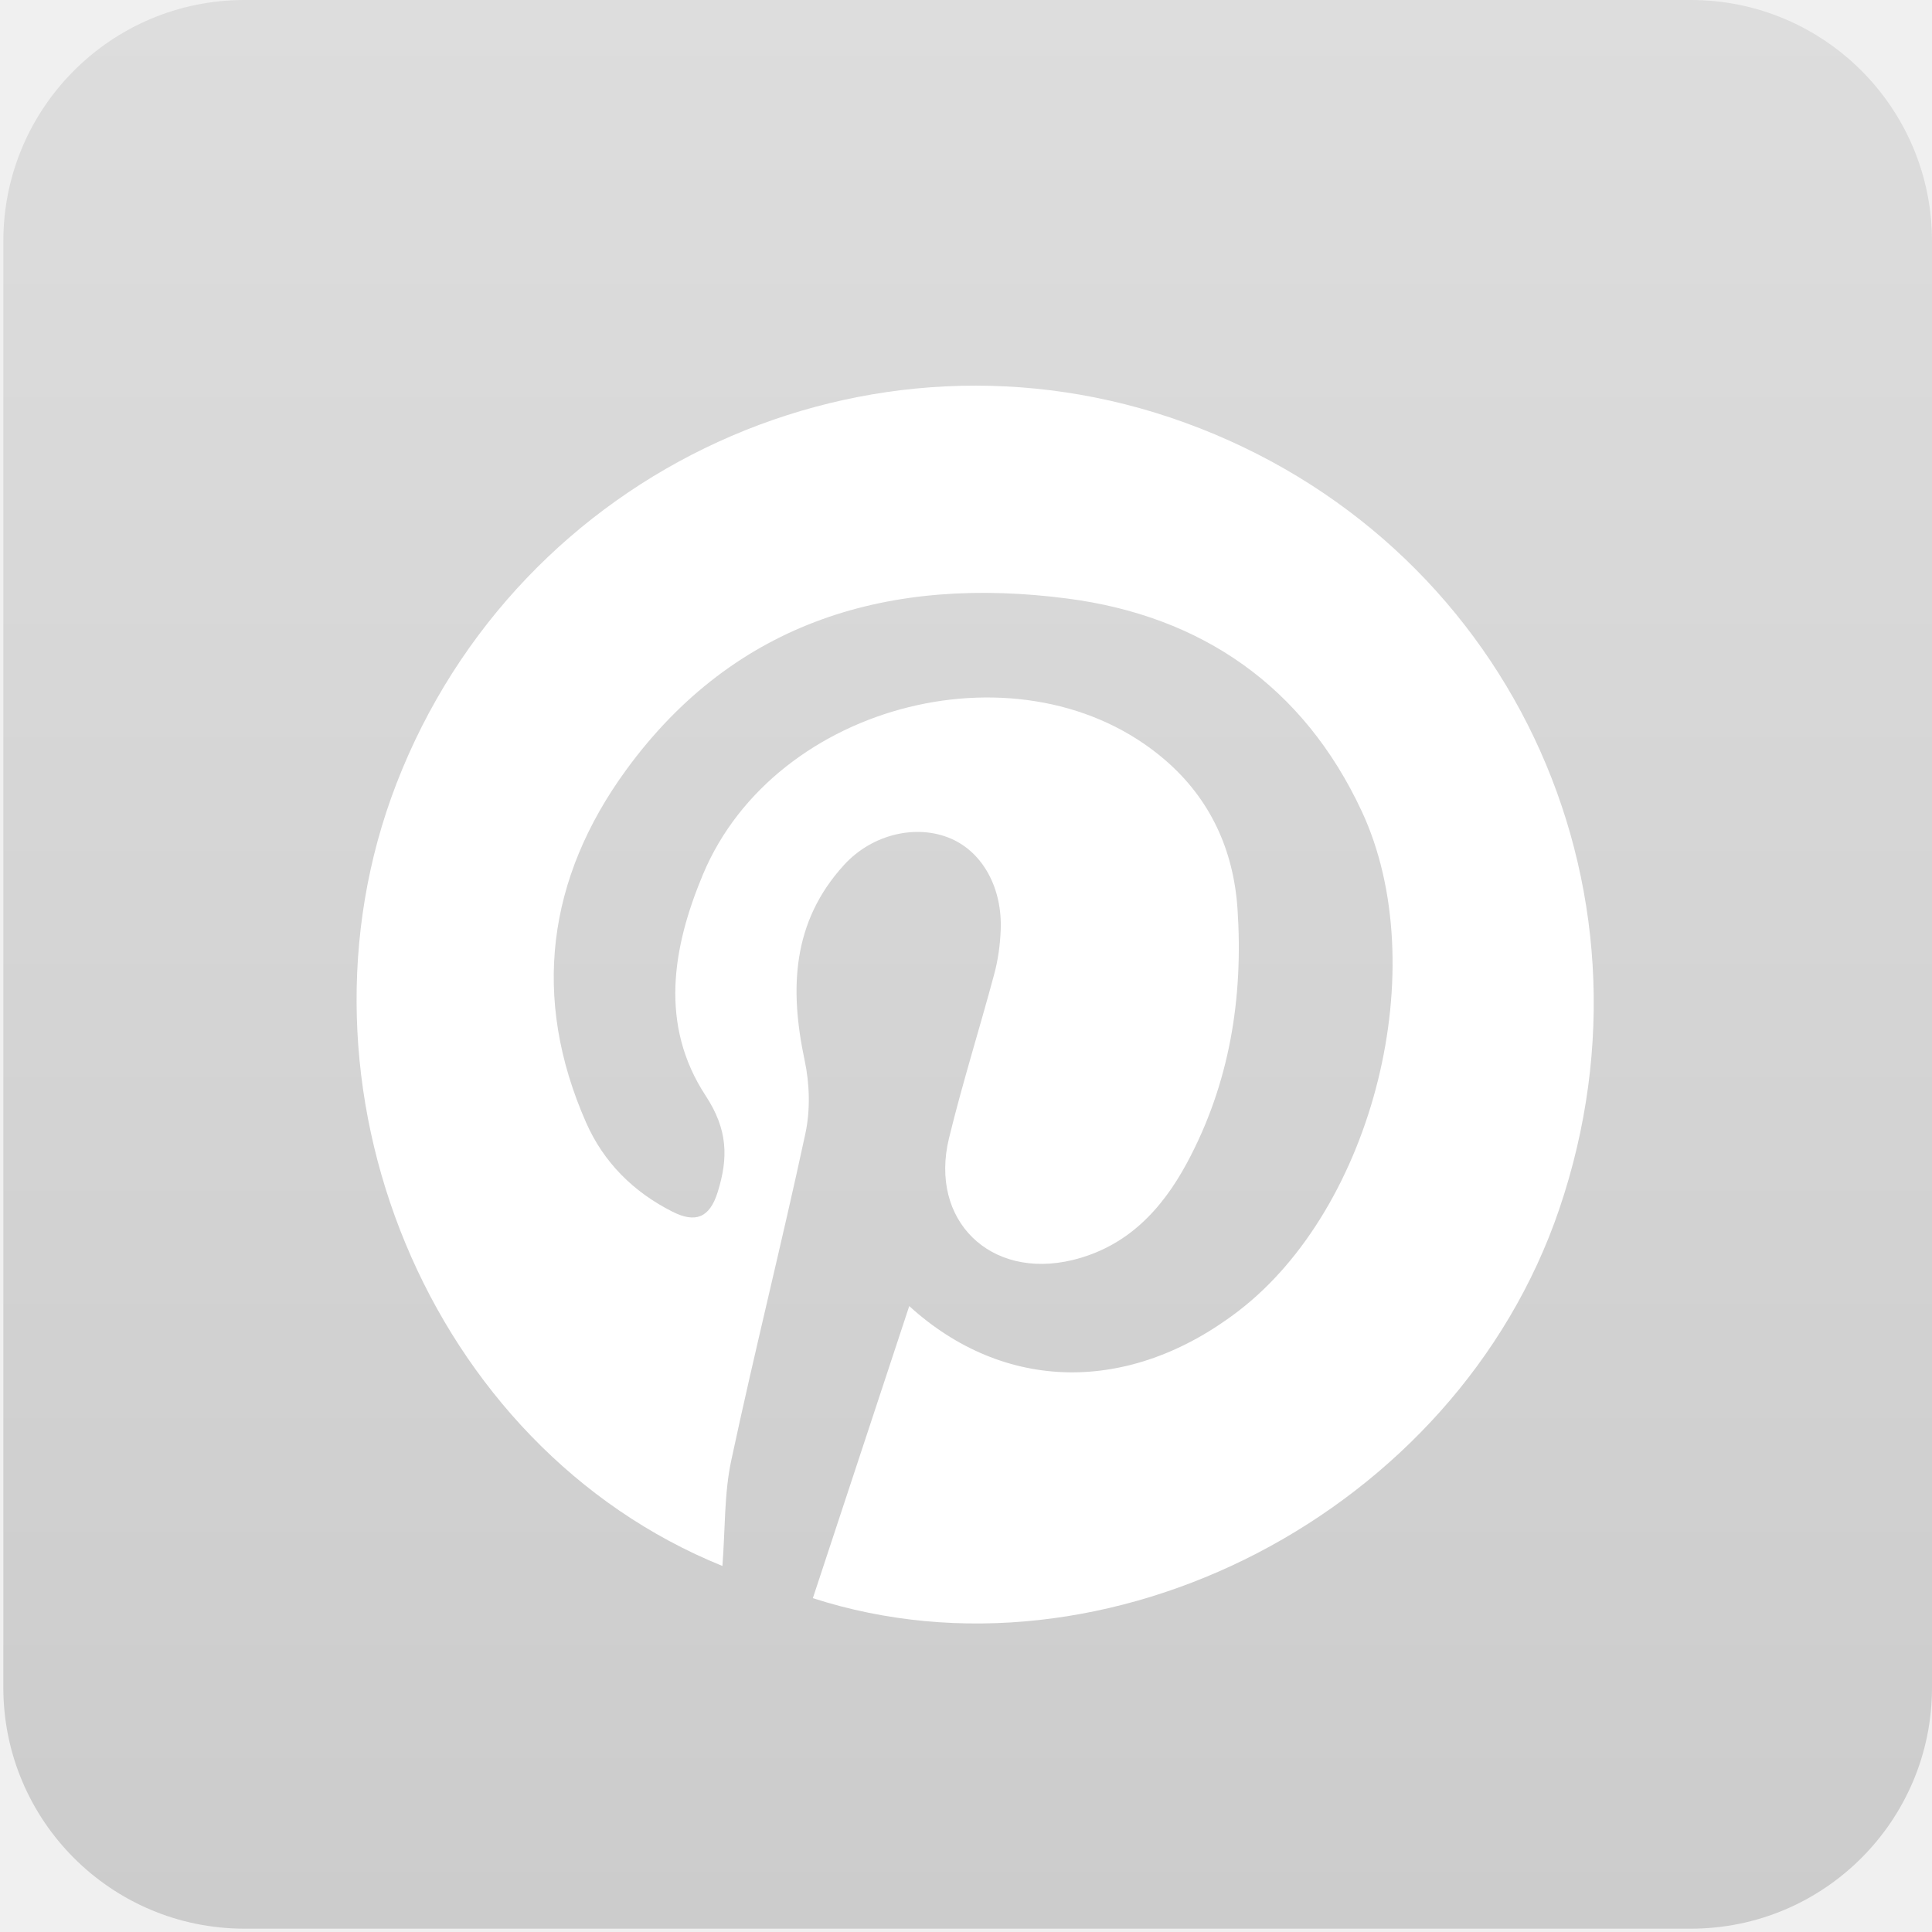
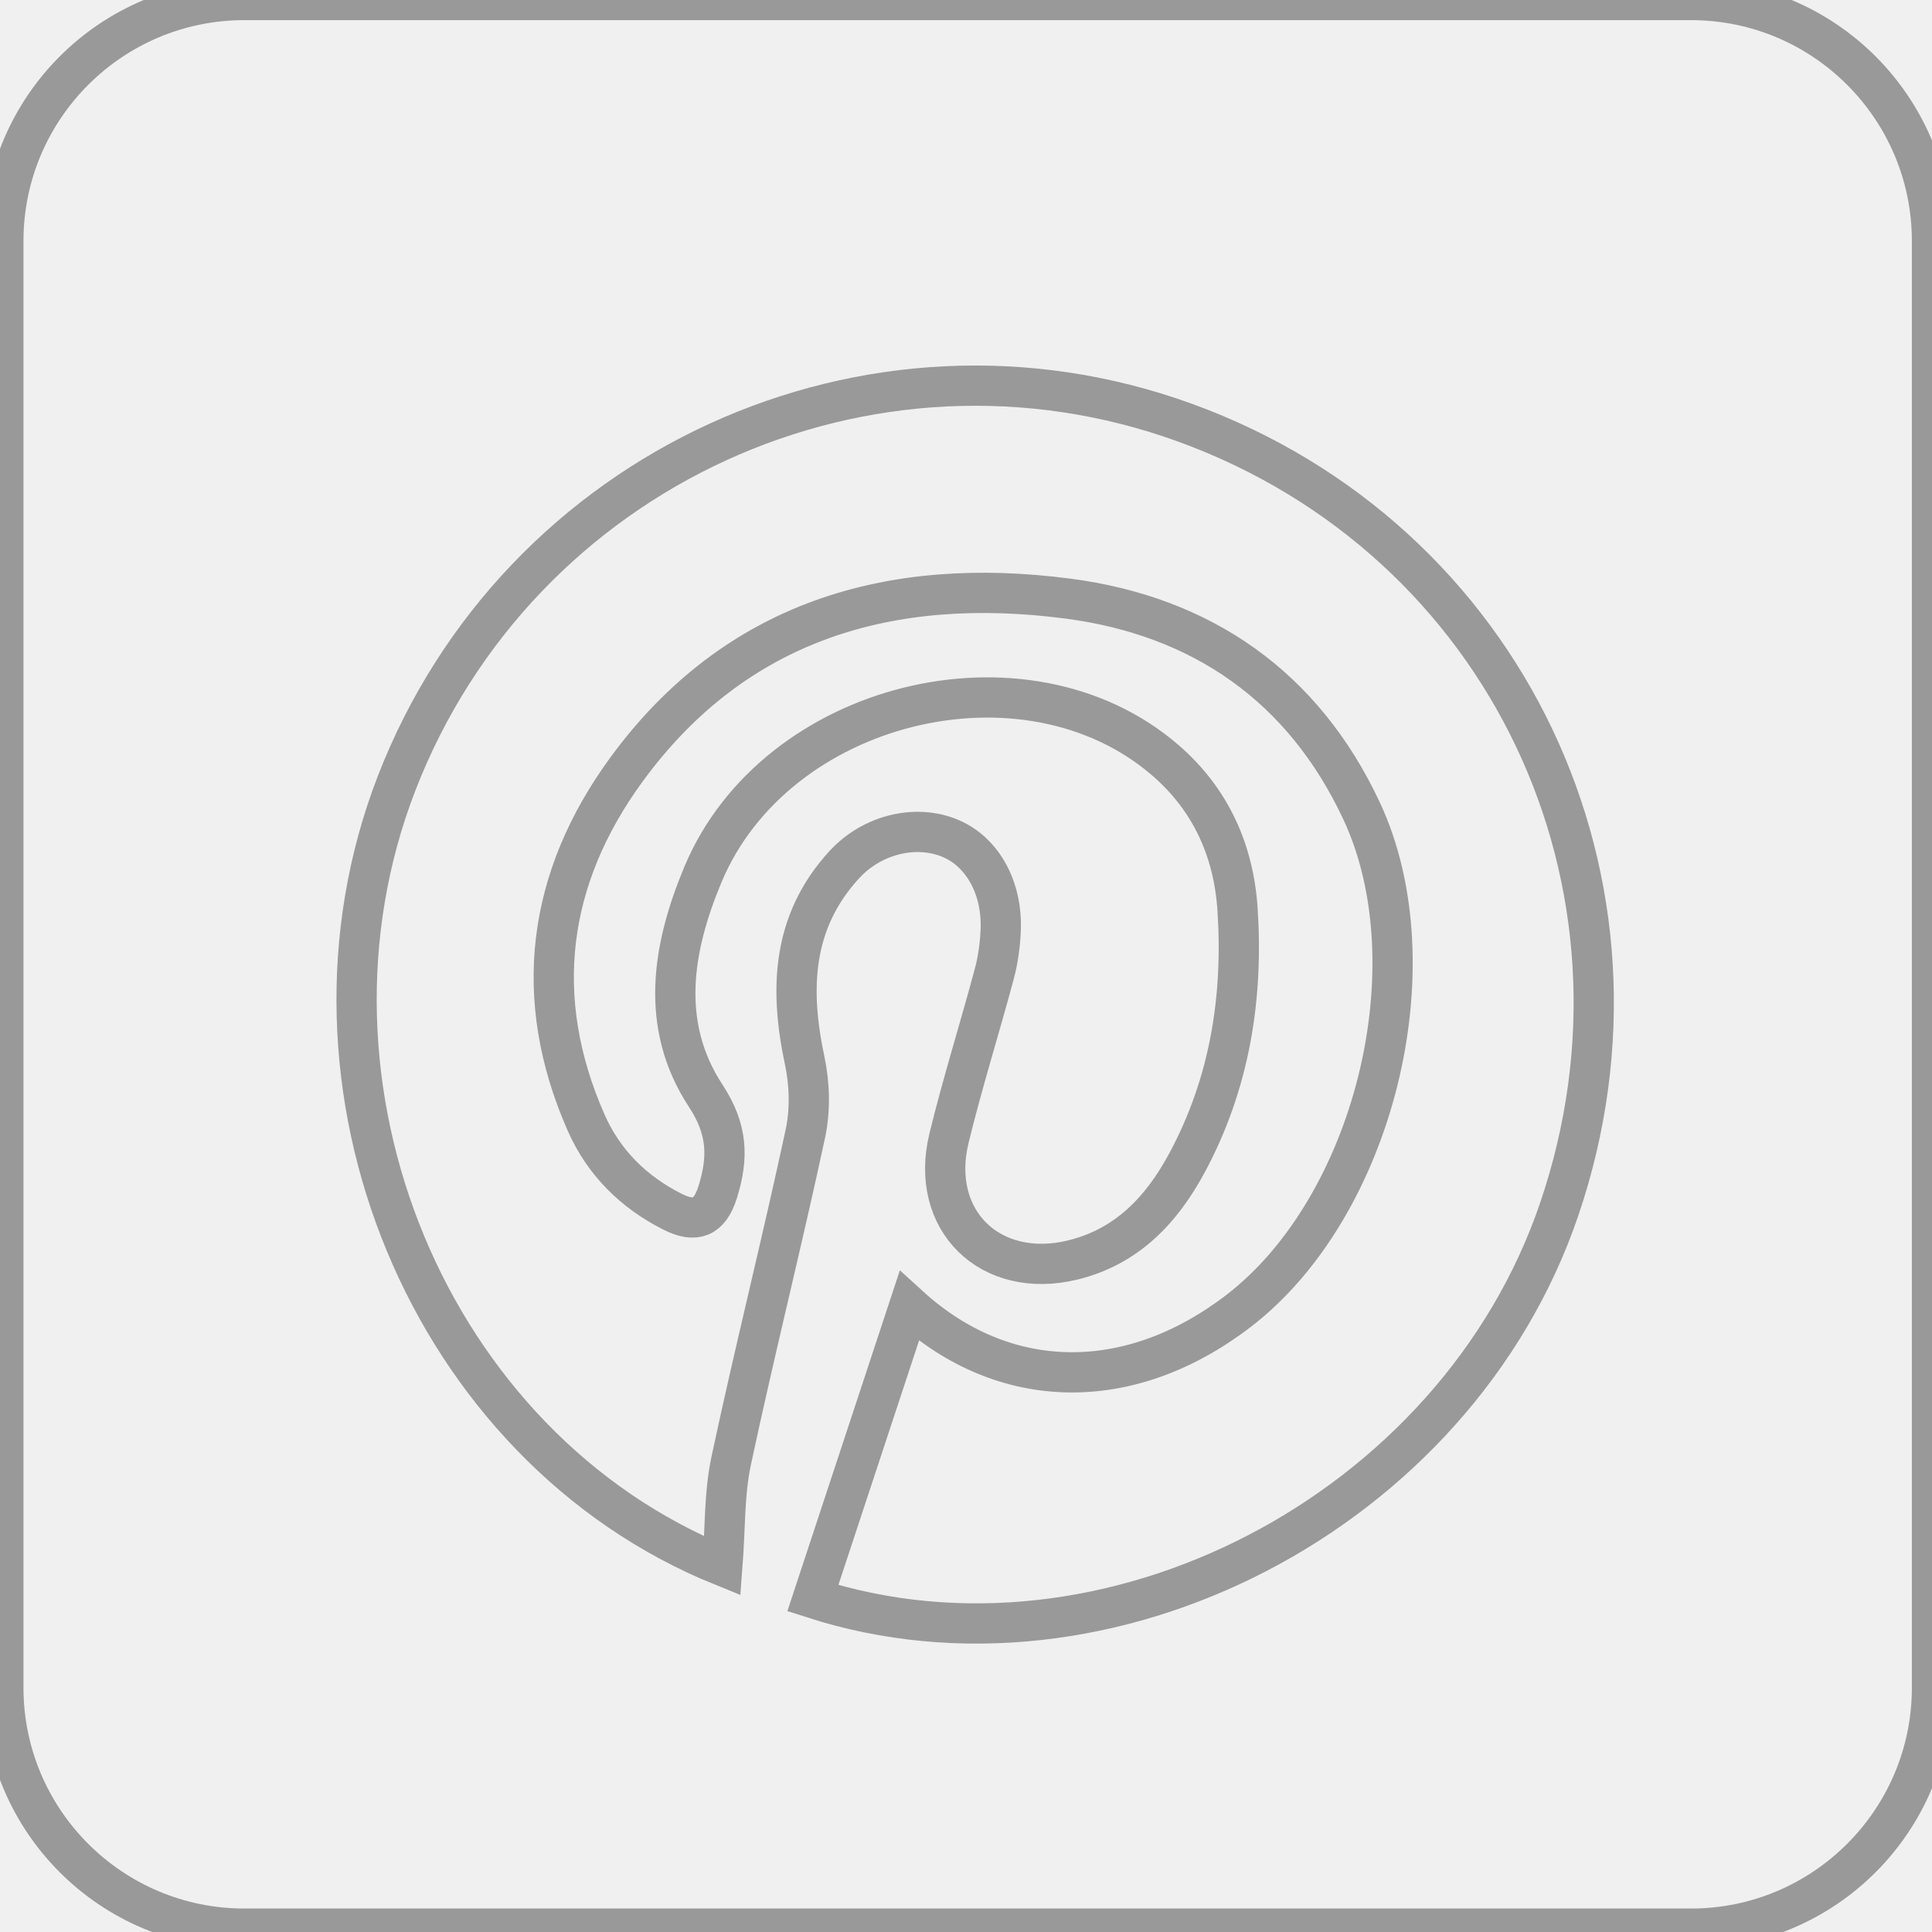
<svg xmlns="http://www.w3.org/2000/svg" version="1.1" id="Icon" x="0px" y="0px" viewBox="176 76 48 48" enable-background="new 176 76 48 48" xml:space="preserve">
  <linearGradient id="SVGID_1_" gradientUnits="userSpaceOnUse" x1="71.366" y1="132.875" x2="71.366" y2="121.375" gradientTransform="matrix(4.1667 0 0 -4.1667 -97.3177 629.646)">
    <stop offset="0" style="stop-color:#dddddd" />
    <stop offset="1" style="stop-color:#cccccc" />
  </linearGradient>
-   <path fill="url(#SVGID_1_)" d="M224,117.928c0,3.307-2.683,5.989-5.989,5.989h-35.938c-3.308,0-5.99-2.683-5.99-5.989V81.99  c0-3.307,2.682-5.99,5.99-5.99h35.938c3.307,0,5.989,2.683,5.989,5.99V117.928z" />
+   <path fill="none" stroke="#999999" stroke-width="1" d="M224,117.928c0,3.307-2.683,5.989-5.989,5.989h-35.938c-3.308,0-5.99-2.683-5.99-5.989V81.99  c0-3.307,2.682-5.99,5.99-5.99h35.938c3.307,0,5.989,2.683,5.989,5.99V117.928z" />
  <g id="krecRE_1_">
    <g>
      <g>
-         <path fill-rule="evenodd" clip-rule="evenodd" fill="#FFFFFF" d="M193.948,114.906c-7.297-2.956-11.001-11.932-8.097-19.44     c3.029-7.828,11.745-11.815,19.592-8.964c7.977,2.899,12.046,11.452,9.296,19.539c-2.563,7.541-11.246,12.019-18.544,9.665     c0.803-2.433,1.605-4.865,2.395-7.257c2.345,2.137,5.455,2.21,8.177,0.124c3.365-2.579,4.861-8.568,3.064-12.42     c-1.447-3.101-3.979-4.847-7.301-5.281c-4.384-0.573-8.258,0.533-10.974,4.258c-1.955,2.682-2.363,5.655-0.994,8.761     c0.435,0.987,1.173,1.722,2.143,2.212c0.568,0.288,0.923,0.159,1.124-0.48c0.269-0.859,0.255-1.559-0.298-2.402     c-1.149-1.752-0.829-3.673-0.067-5.494c1.803-4.308,8.004-5.829,11.474-2.852c1.141,0.979,1.711,2.257,1.808,3.711     c0.146,2.203-0.195,4.335-1.256,6.306c-0.63,1.17-1.495,2.086-2.842,2.413c-2.047,0.495-3.567-0.987-3.07-3.028     c0.334-1.371,0.76-2.719,1.125-4.082c0.094-0.35,0.144-0.72,0.159-1.083c0.045-1.047-0.446-1.932-1.23-2.274     c-0.844-0.368-1.949-0.127-2.659,0.648c-1.296,1.416-1.36,3.083-0.981,4.863c0.125,0.582,0.142,1.236,0.017,1.816     c-0.582,2.71-1.26,5.398-1.839,8.109C193.99,113.104,194.02,113.979,193.948,114.906z" />
+         <path fill-rule="evenodd" clip-rule="evenodd" fill="none" stroke="#999999" stroke-width="1" d="M193.948,114.906c-7.297-2.956-11.001-11.932-8.097-19.44     c3.029-7.828,11.745-11.815,19.592-8.964c7.977,2.899,12.046,11.452,9.296,19.539c-2.563,7.541-11.246,12.019-18.544,9.665     c0.803-2.433,1.605-4.865,2.395-7.257c2.345,2.137,5.455,2.21,8.177,0.124c3.365-2.579,4.861-8.568,3.064-12.42     c-1.447-3.101-3.979-4.847-7.301-5.281c-4.384-0.573-8.258,0.533-10.974,4.258c-1.955,2.682-2.363,5.655-0.994,8.761     c0.435,0.987,1.173,1.722,2.143,2.212c0.568,0.288,0.923,0.159,1.124-0.48c0.269-0.859,0.255-1.559-0.298-2.402     c-1.149-1.752-0.829-3.673-0.067-5.494c1.803-4.308,8.004-5.829,11.474-2.852c1.141,0.979,1.711,2.257,1.808,3.711     c0.146,2.203-0.195,4.335-1.256,6.306c-0.63,1.17-1.495,2.086-2.842,2.413c-2.047,0.495-3.567-0.987-3.07-3.028     c0.334-1.371,0.76-2.719,1.125-4.082c0.094-0.35,0.144-0.72,0.159-1.083c0.045-1.047-0.446-1.932-1.23-2.274     c-0.844-0.368-1.949-0.127-2.659,0.648c-1.296,1.416-1.36,3.083-0.981,4.863c0.125,0.582,0.142,1.236,0.017,1.816     c-0.582,2.71-1.26,5.398-1.839,8.109C193.99,113.104,194.02,113.979,193.948,114.906z" />
      </g>
    </g>
  </g>
</svg>
